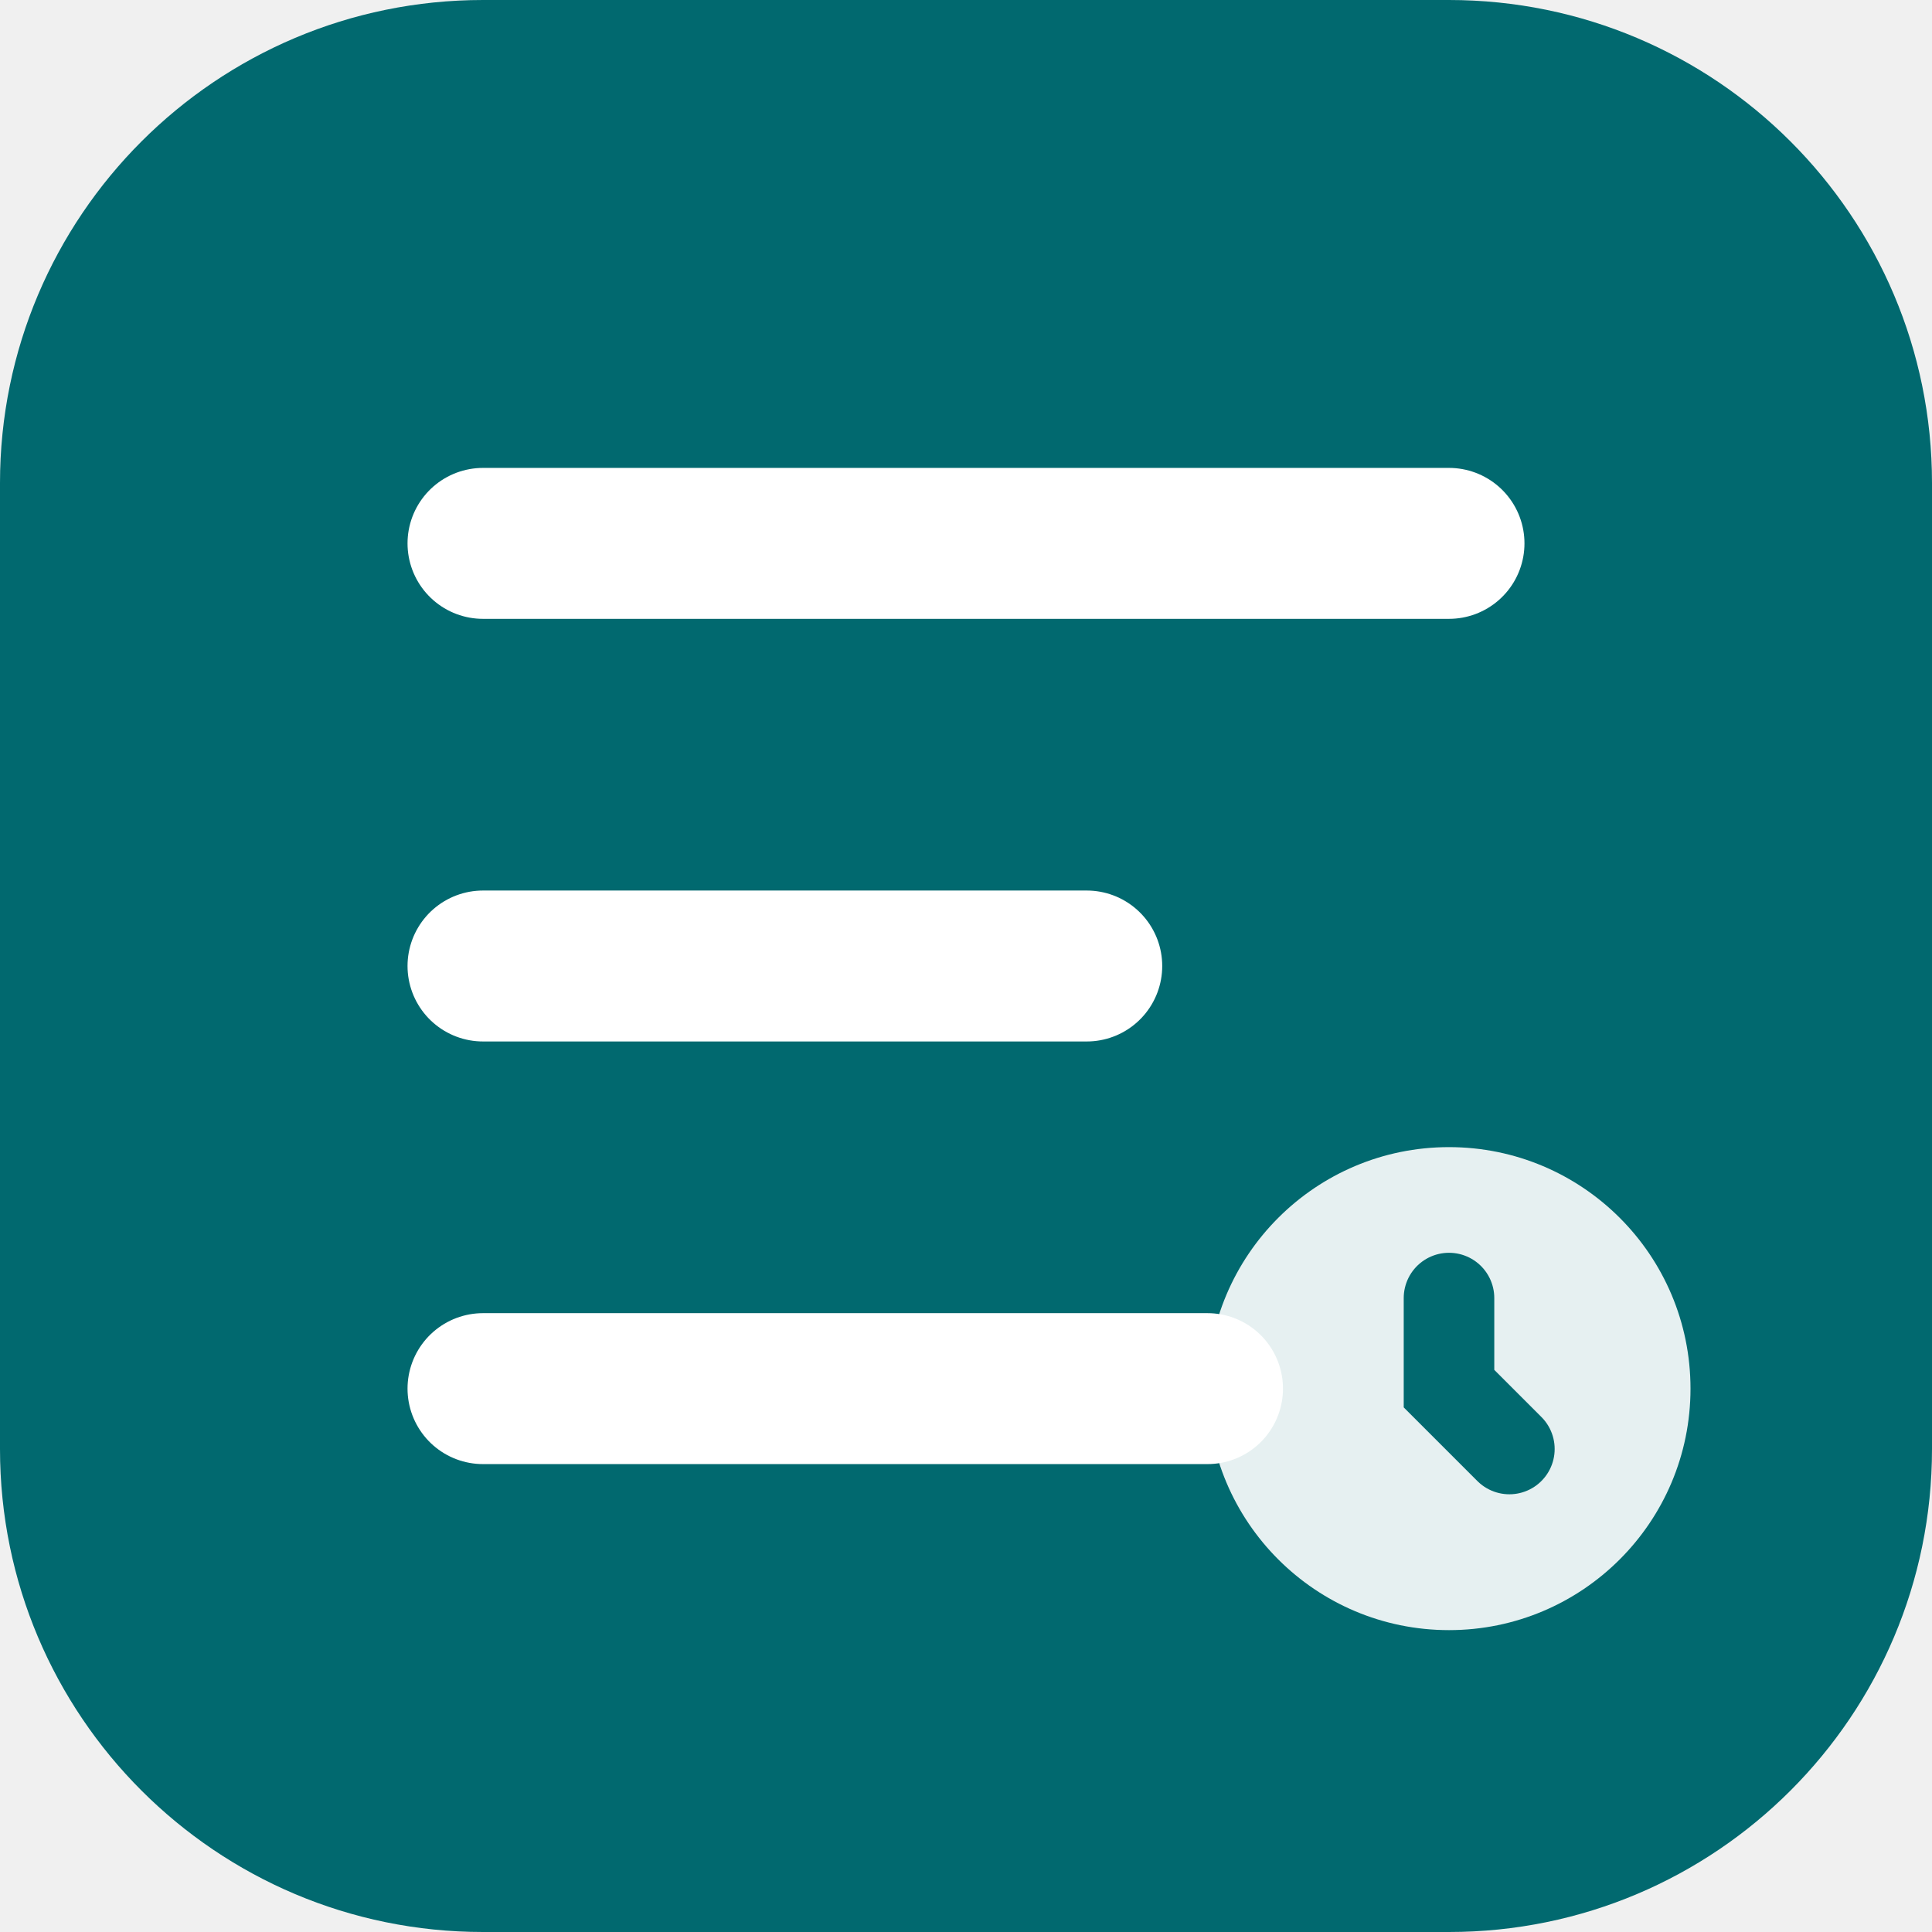
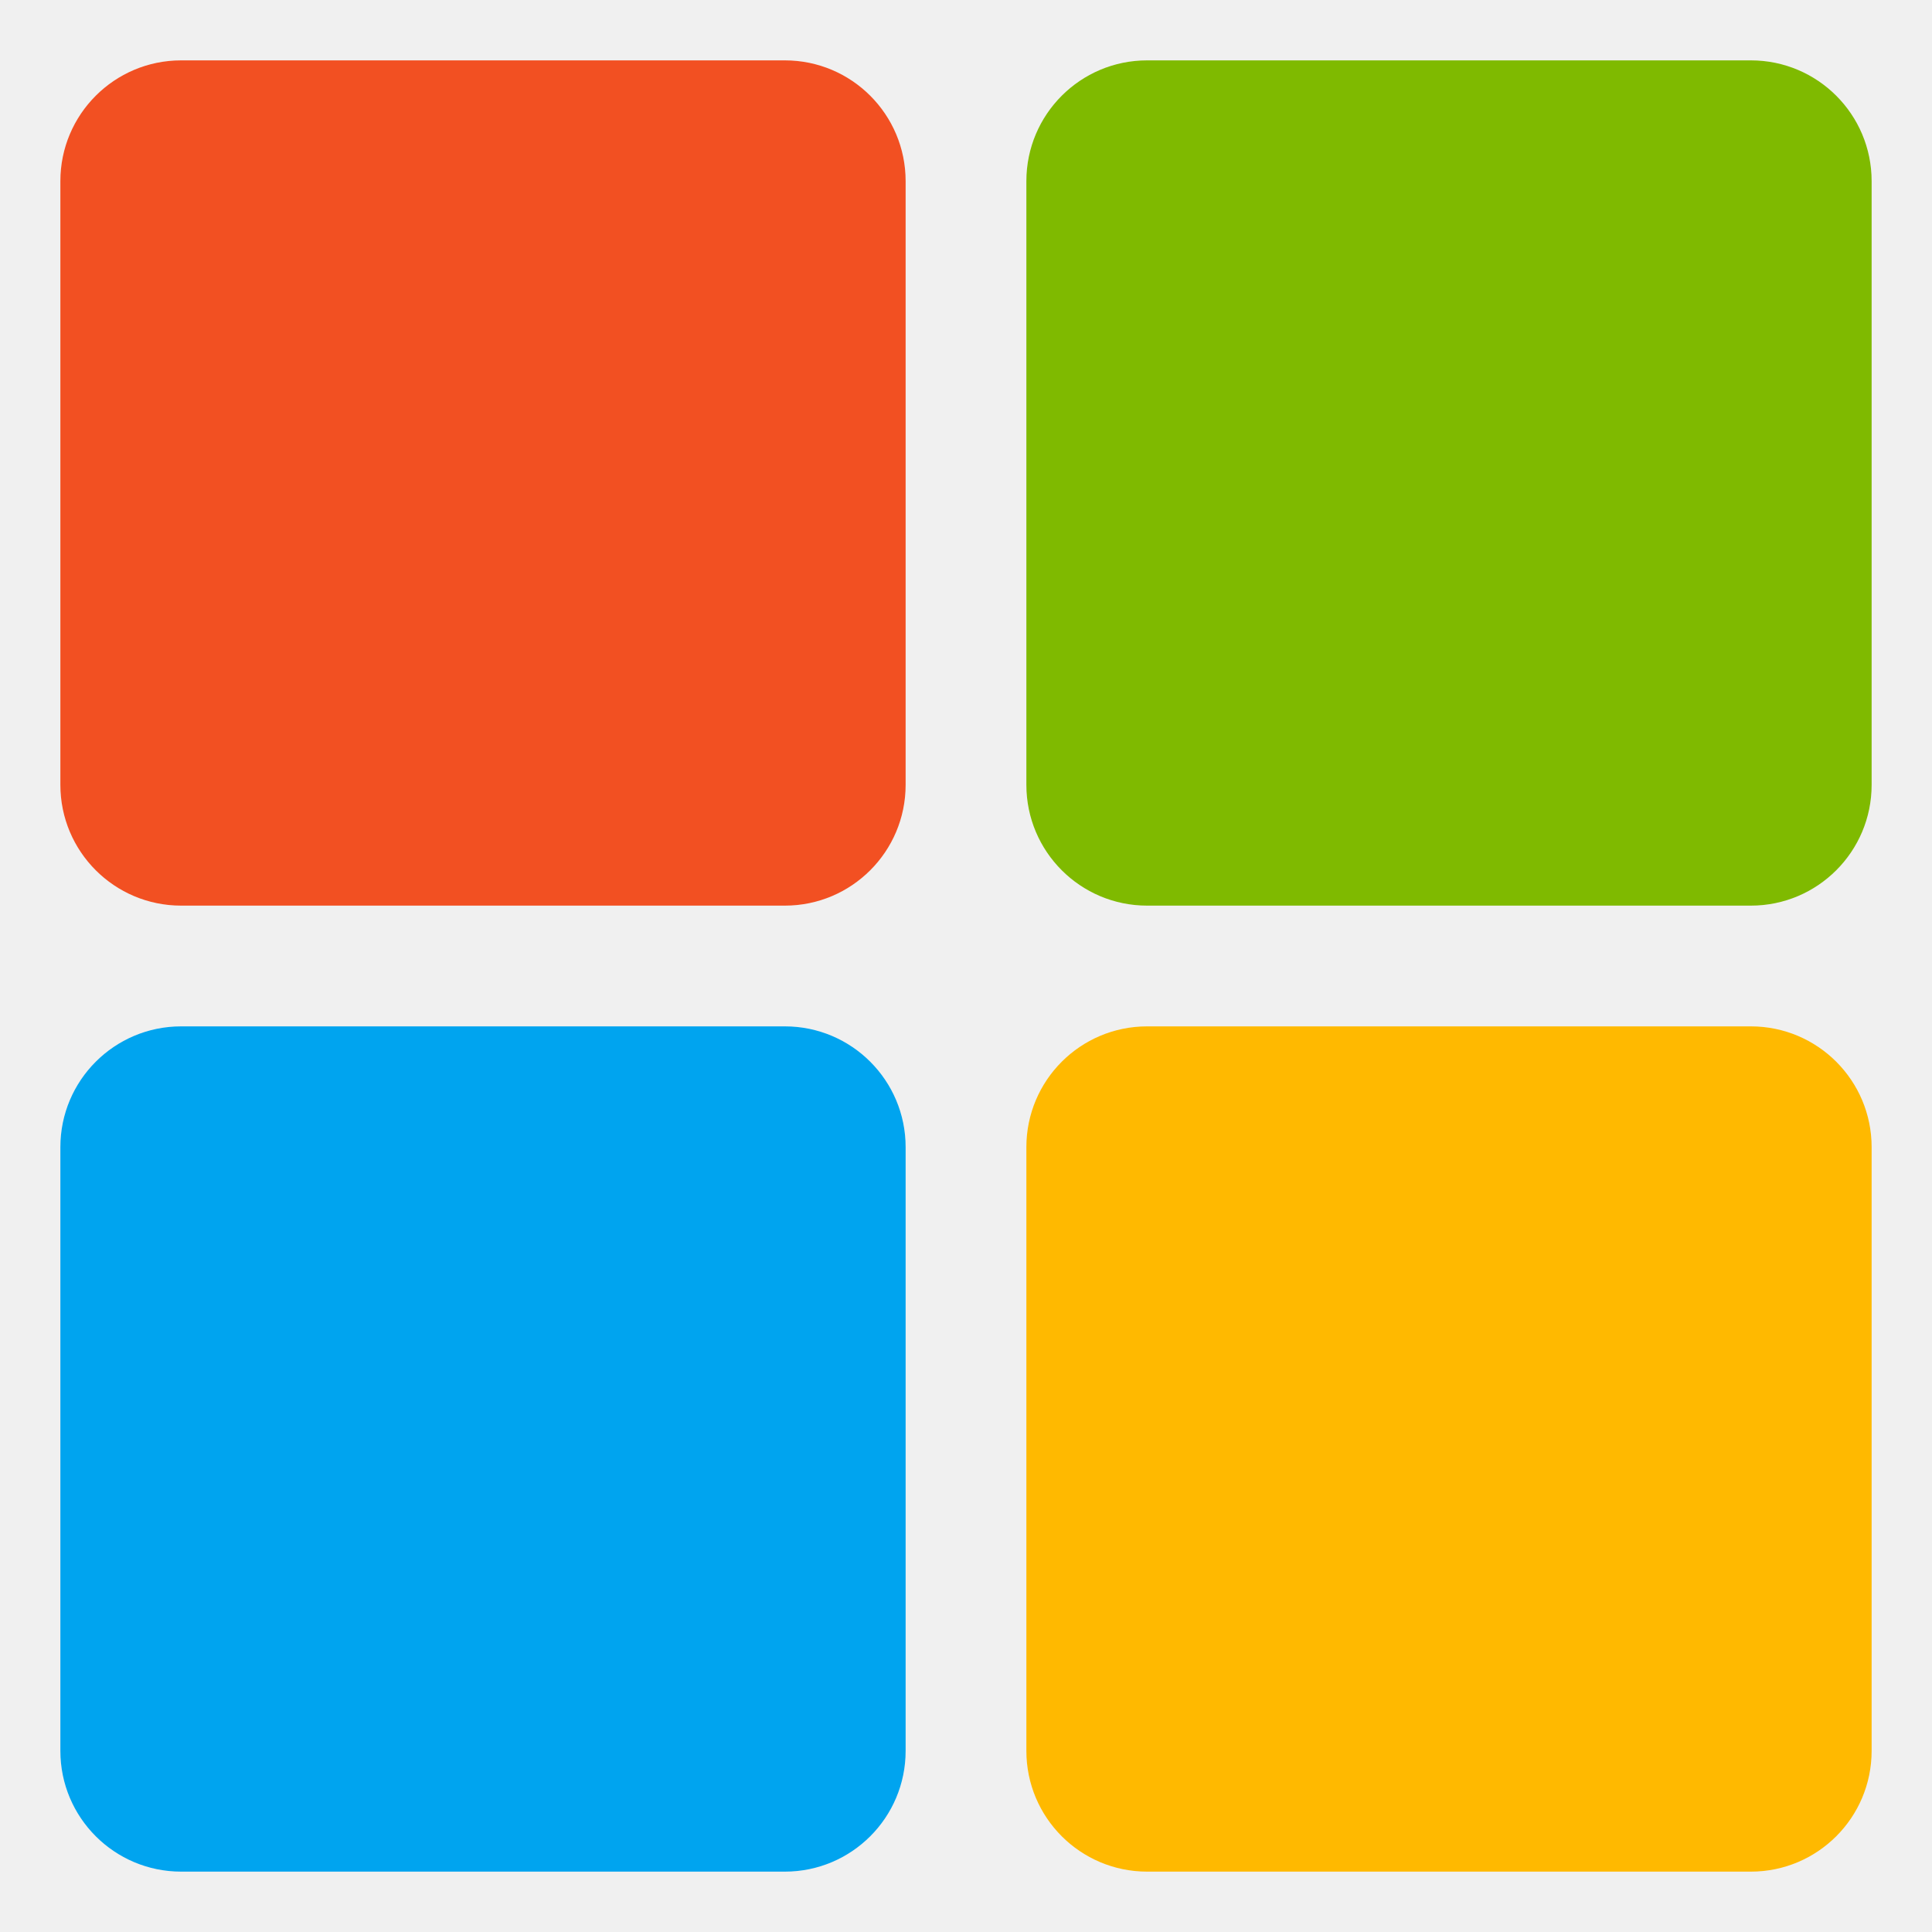
- <svg xmlns="http://www.w3.org/2000/svg" viewBox="0 0 32 32">
-   <rect width="32" height="32" rx="8" fill="#01696f" />
-   <path d="M8 9h16M8 16h10M8 23h12" stroke="white" stroke-width="2.5" stroke-linecap="round" />
-   <circle cx="24" cy="23" r="4" fill="white" opacity=".9" />
-   <path d="M24 21.5v1.5l1 1" stroke="#01696f" stroke-width="1.5" stroke-linecap="round" />
+ <svg xmlns="http://www.w3.org/2000/svg" viewBox="0 0 64 64">
+   <rect width="28" height="28" x="2" y="2" rx="4" fill="#f25022" />
+   <rect width="28" height="28" x="34" y="2" rx="4" fill="#7fba00" />
+   <rect width="28" height="28" x="2" y="34" rx="4" fill="#00a4ef" />
+   <rect width="28" height="28" x="34" y="34" rx="4" fill="#ffb900" />
</svg>
